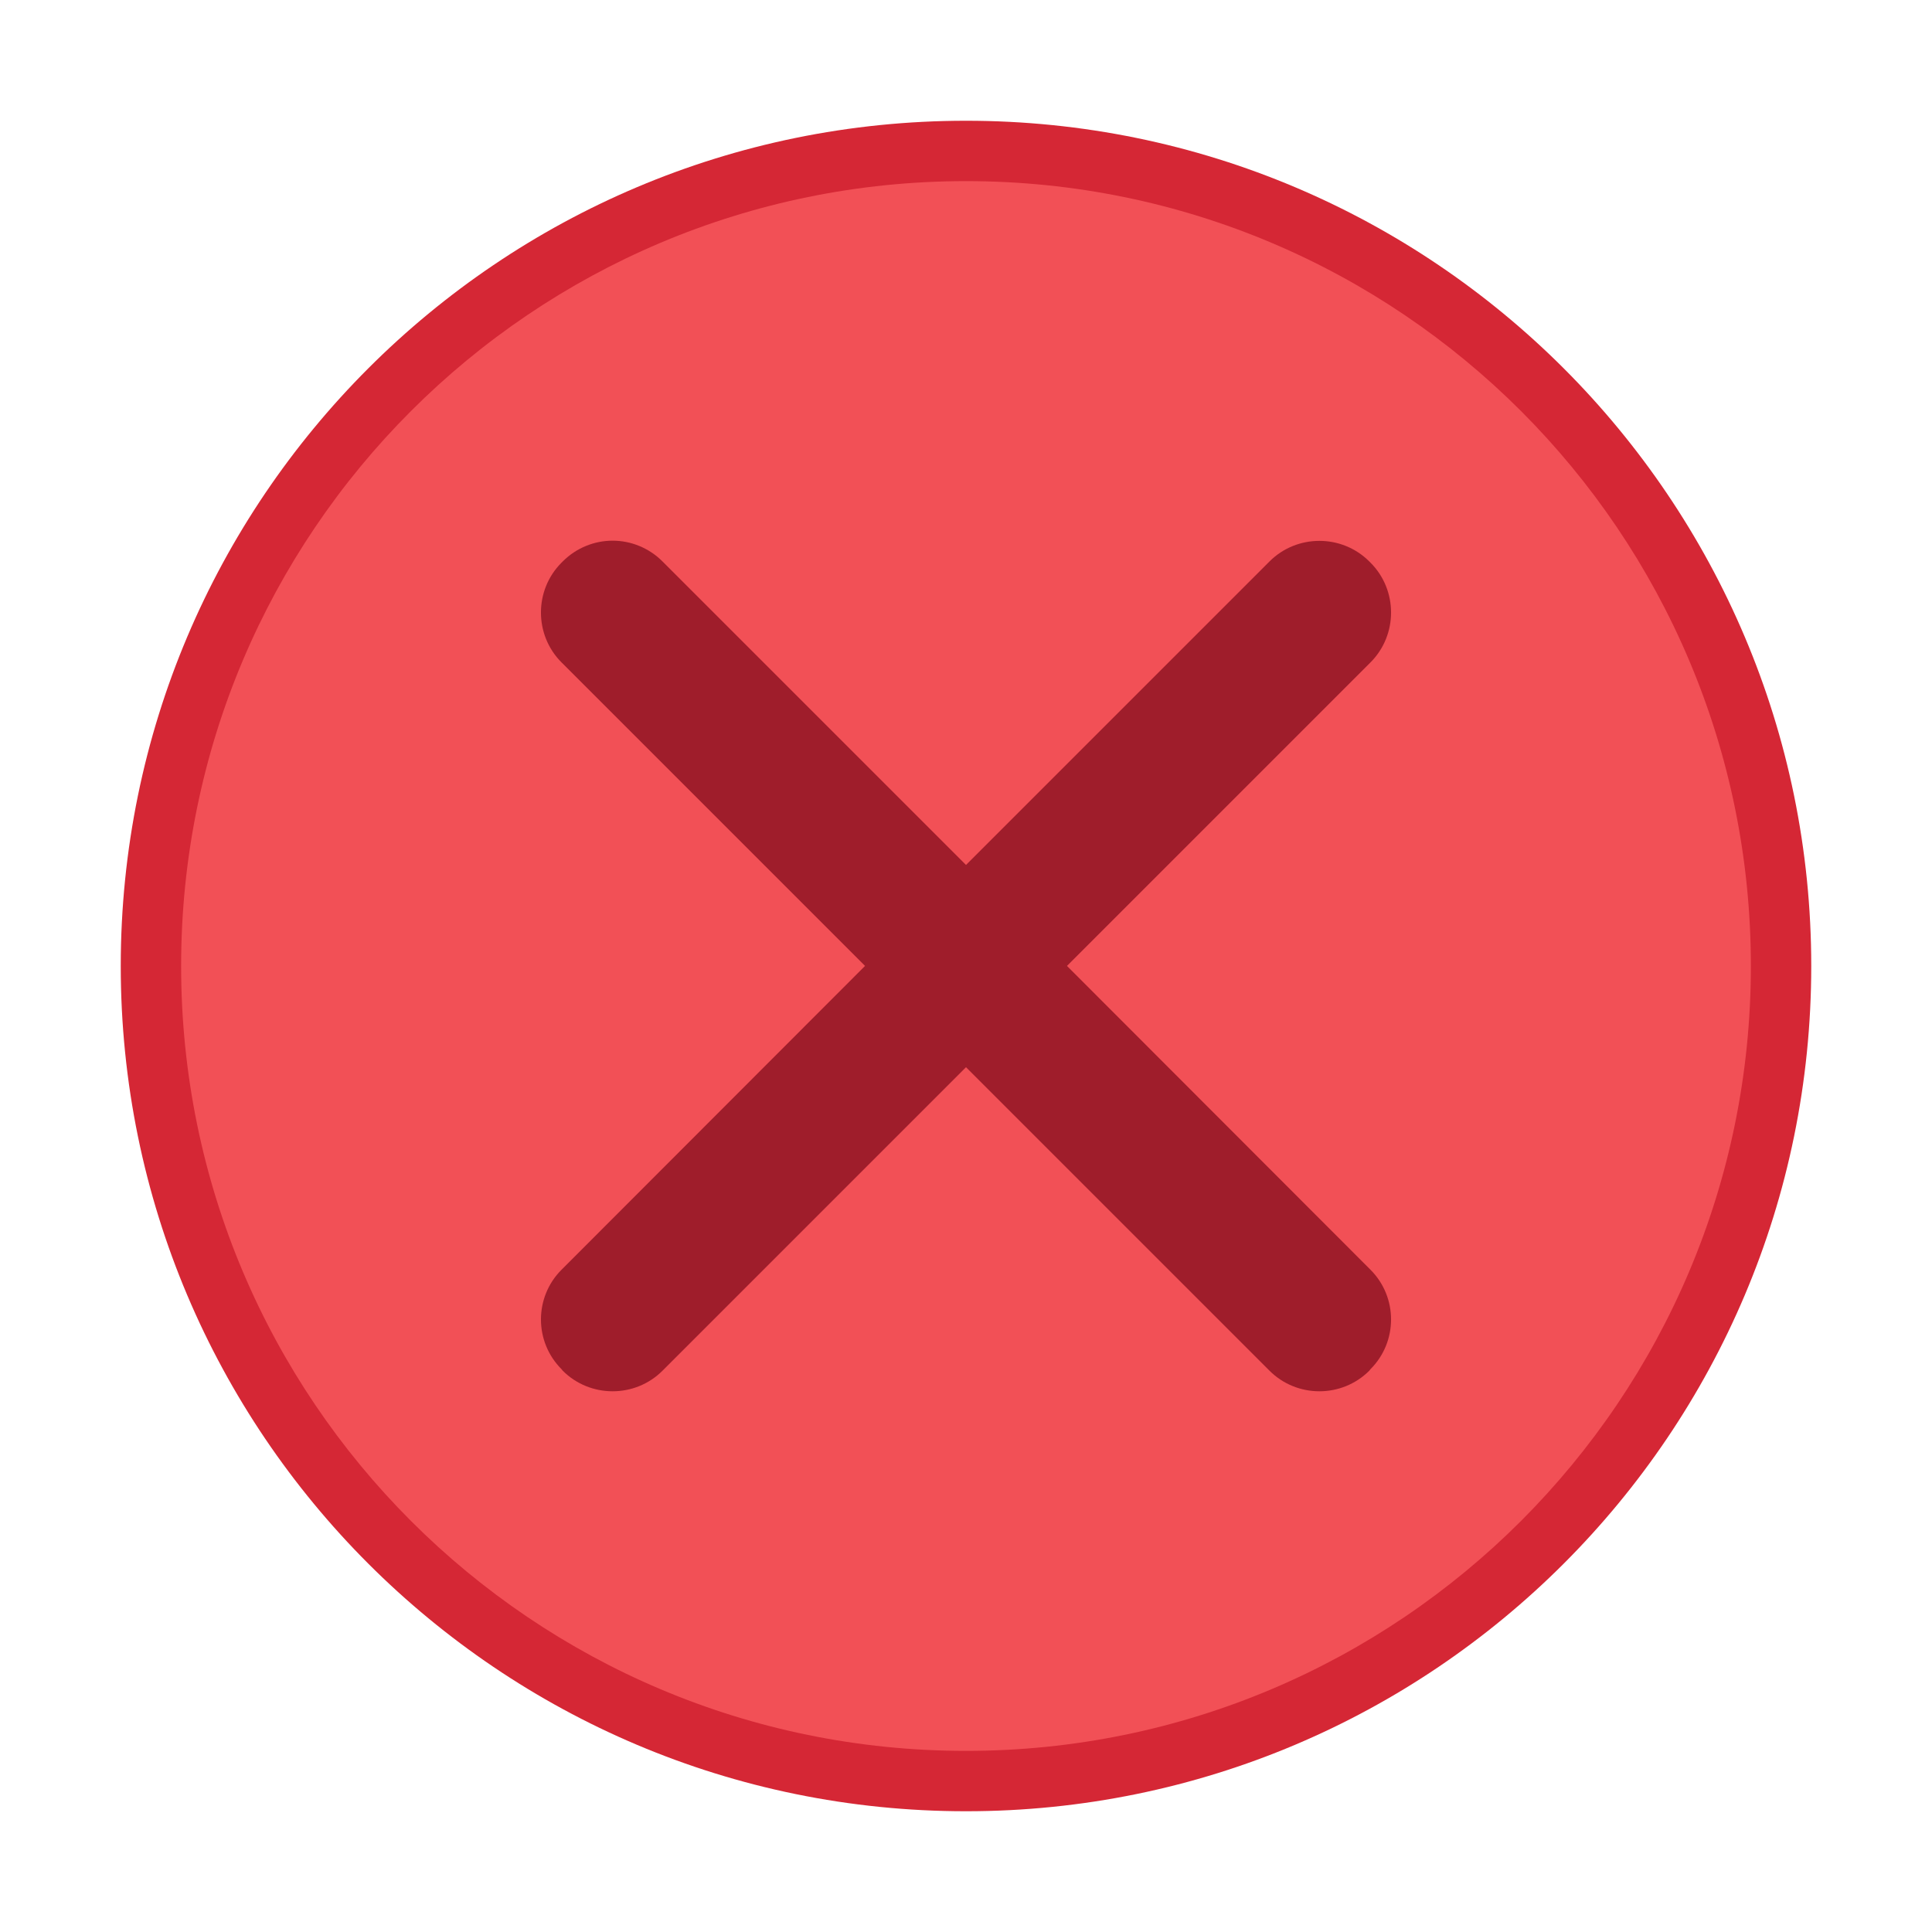
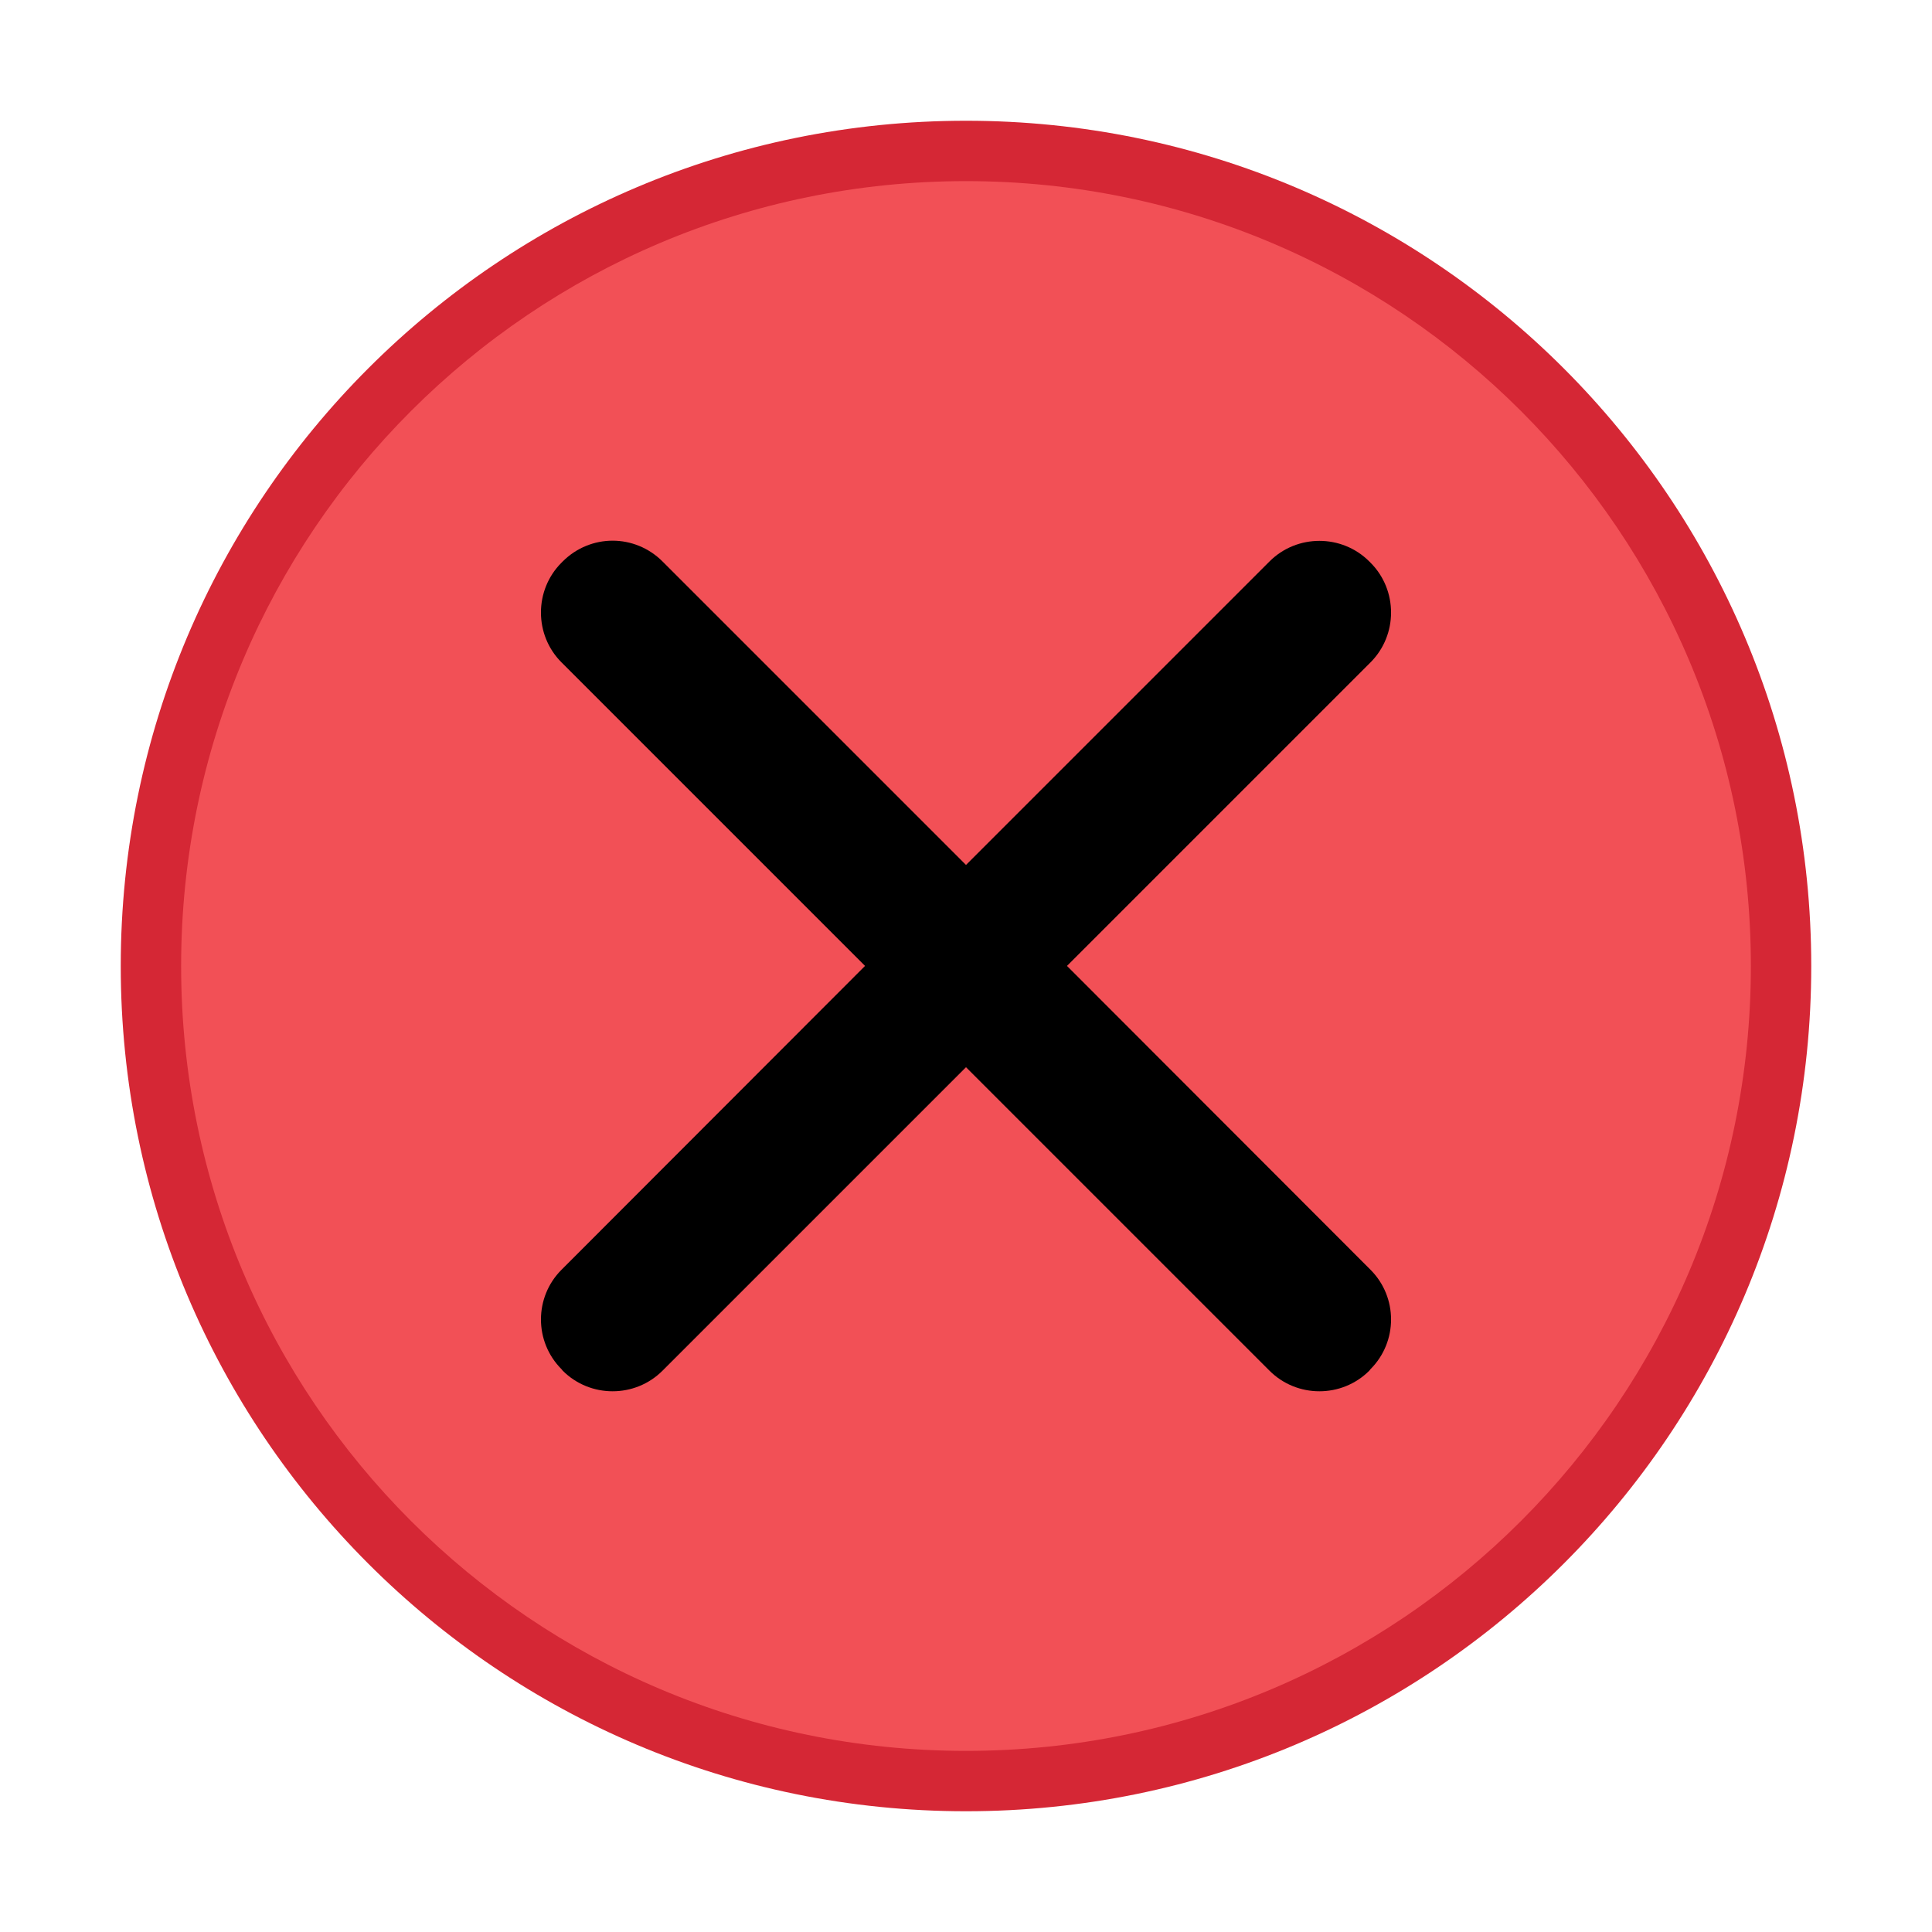
<svg xmlns="http://www.w3.org/2000/svg" width="16" height="16" id="svg2" version="1.1">
  <defs id="defs4" />
  <g id="layer1" transform="translate(-671.1429,-648.5765)">
    <g transform="matrix(0.1265625,0,0,-0.1265625,672.0709,663.0964)" id="g4090">
      <g transform="scale(0.1,0.1)" id="g4092">
        <path id="path4094" style="fill:#d52735;fill-opacity:1;fill-rule:evenodd;stroke:none" d="m 558.777,-37.935 c 305.456,0 553.081,247.626 553.081,553.086 0,305.461 -247.625,553.087 -553.081,553.087 -305.465,0 -553.091,-247.625 -553.091,-553.087 0,-305.46 247.626,-553.086 553.091,-553.086" />
        <g id="g4144" transform="matrix(1.068034,0,0,1.068034,0.417863,-41.90048)">
          <path d="m 522.792,40.699 c 265.569,0 480.86,215.295 480.86,480.869 0,265.575 -215.291,480.866 -480.86,480.866 -265.579,0 -480.87,-215.291 -480.87,-480.866 0,-265.574 215.291,-480.869 480.87,-480.869" style="fill:#f25056;fill-opacity:1;fill-rule:evenodd;stroke:none" id="path4096" />
-           <path id="path4098" d="m 306.284,782.15 c -11.068,0 -22.152,-4.315 -30.55,-12.713 l -0.759,-0.759 c -16.798,-16.796 -16.798,-44.304 0,-61.101 L 460.933,521.619 274.975,335.471 c -16.793,-16.791 -16.793,-44.114 0,-60.911 l 0.759,-0.949 c 16.791,-16.796 44.304,-16.796 61.101,0 L 522.792,459.569 708.75,273.611 c 16.793,-16.796 44.304,-16.796 61.101,0 l 0.759,0.949 c 16.791,16.791 16.791,44.119 0,60.911 l -185.958,186.148 185.958,185.958 c 16.791,16.796 16.796,44.309 0,61.101 l -0.759,0.759 c -16.801,16.791 -44.308,16.791 -61.101,0 L 522.792,583.478 336.834,769.436 c -8.398,8.398 -19.483,12.713 -30.55,12.713 z" style="fill:#9f1d2b;fill-opacity:1;fill-rule:evenodd;stroke:none" />
+           <path id="path4098" d="m 306.284,782.15 c -11.068,0 -22.152,-4.315 -30.55,-12.713 l -0.759,-0.759 c -16.798,-16.796 -16.798,-44.304 0,-61.101 L 460.933,521.619 274.975,335.471 c -16.793,-16.791 -16.793,-44.114 0,-60.911 l 0.759,-0.949 c 16.791,-16.796 44.304,-16.796 61.101,0 L 522.792,459.569 708.75,273.611 c 16.793,-16.796 44.304,-16.796 61.101,0 l 0.759,0.949 c 16.791,16.791 16.791,44.119 0,60.911 l -185.958,186.148 185.958,185.958 c 16.791,16.796 16.796,44.309 0,61.101 l -0.759,0.759 c -16.801,16.791 -44.308,16.791 -61.101,0 L 522.792,583.478 336.834,769.436 c -8.398,8.398 -19.483,12.713 -30.55,12.713 z" style="fill:#000000;fill-opacity:1;fill-rule:evenodd;stroke:none" />
        </g>
      </g>
    </g>
  </g>
</svg>
